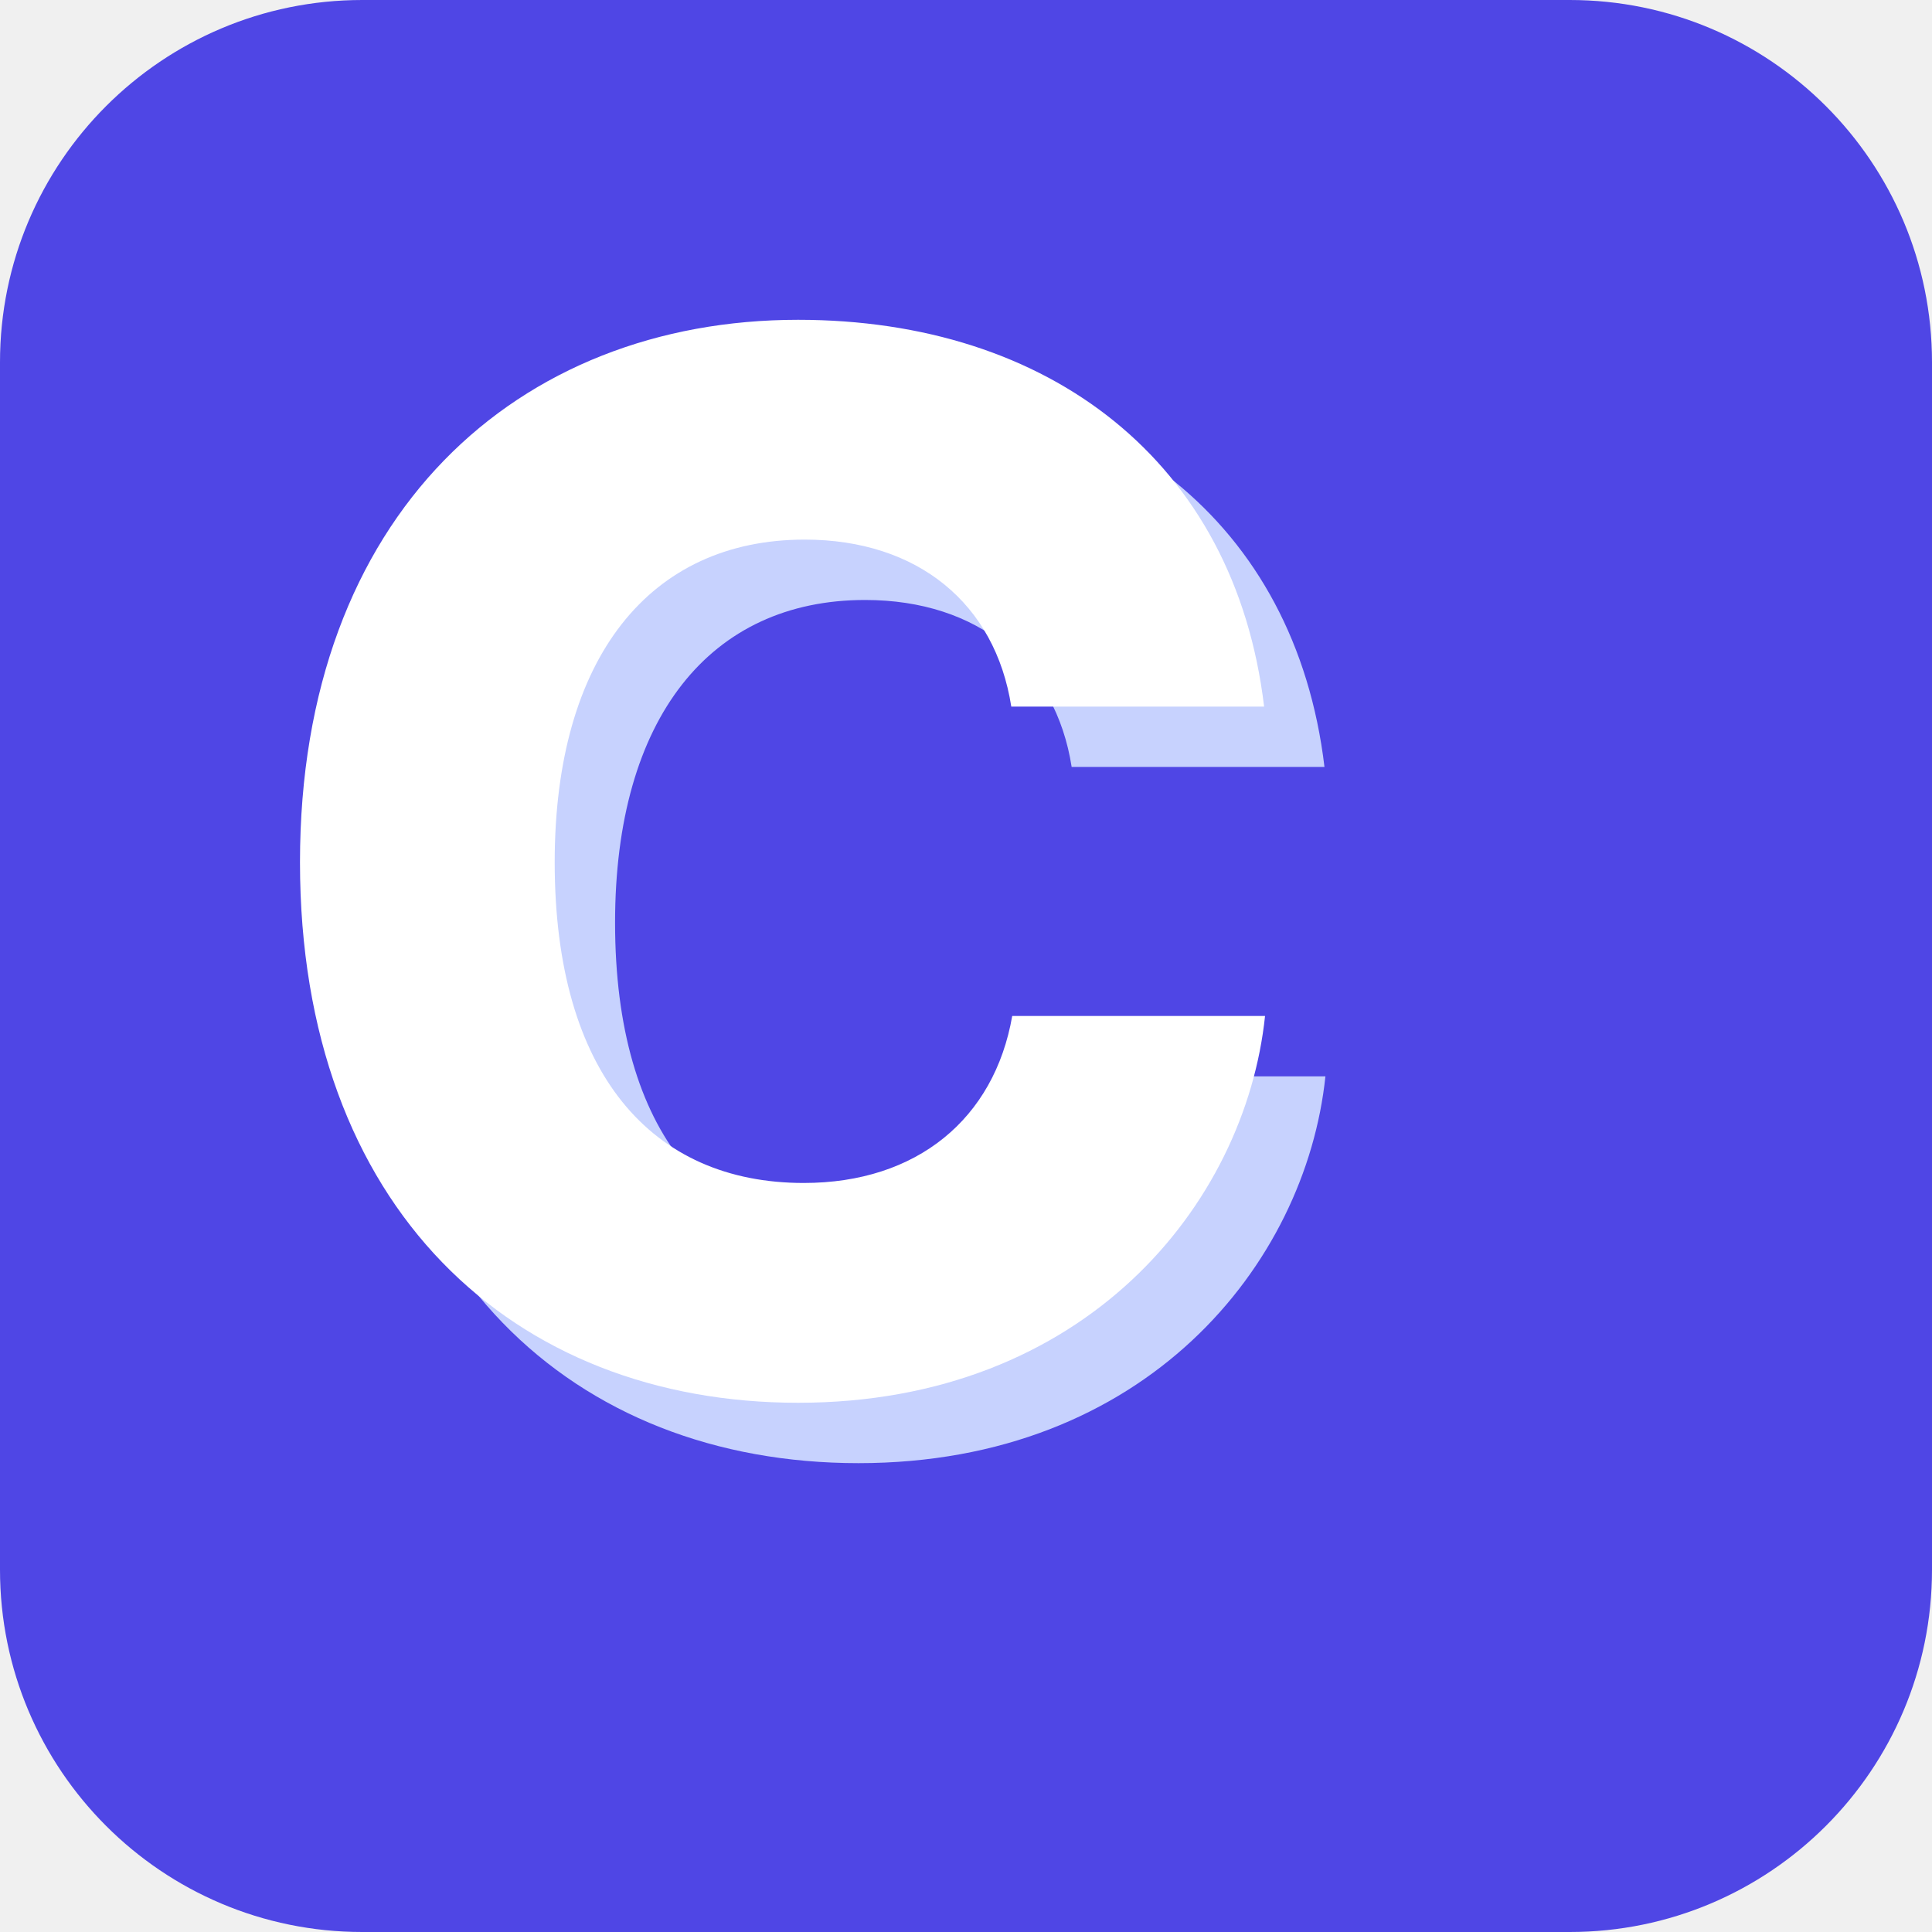
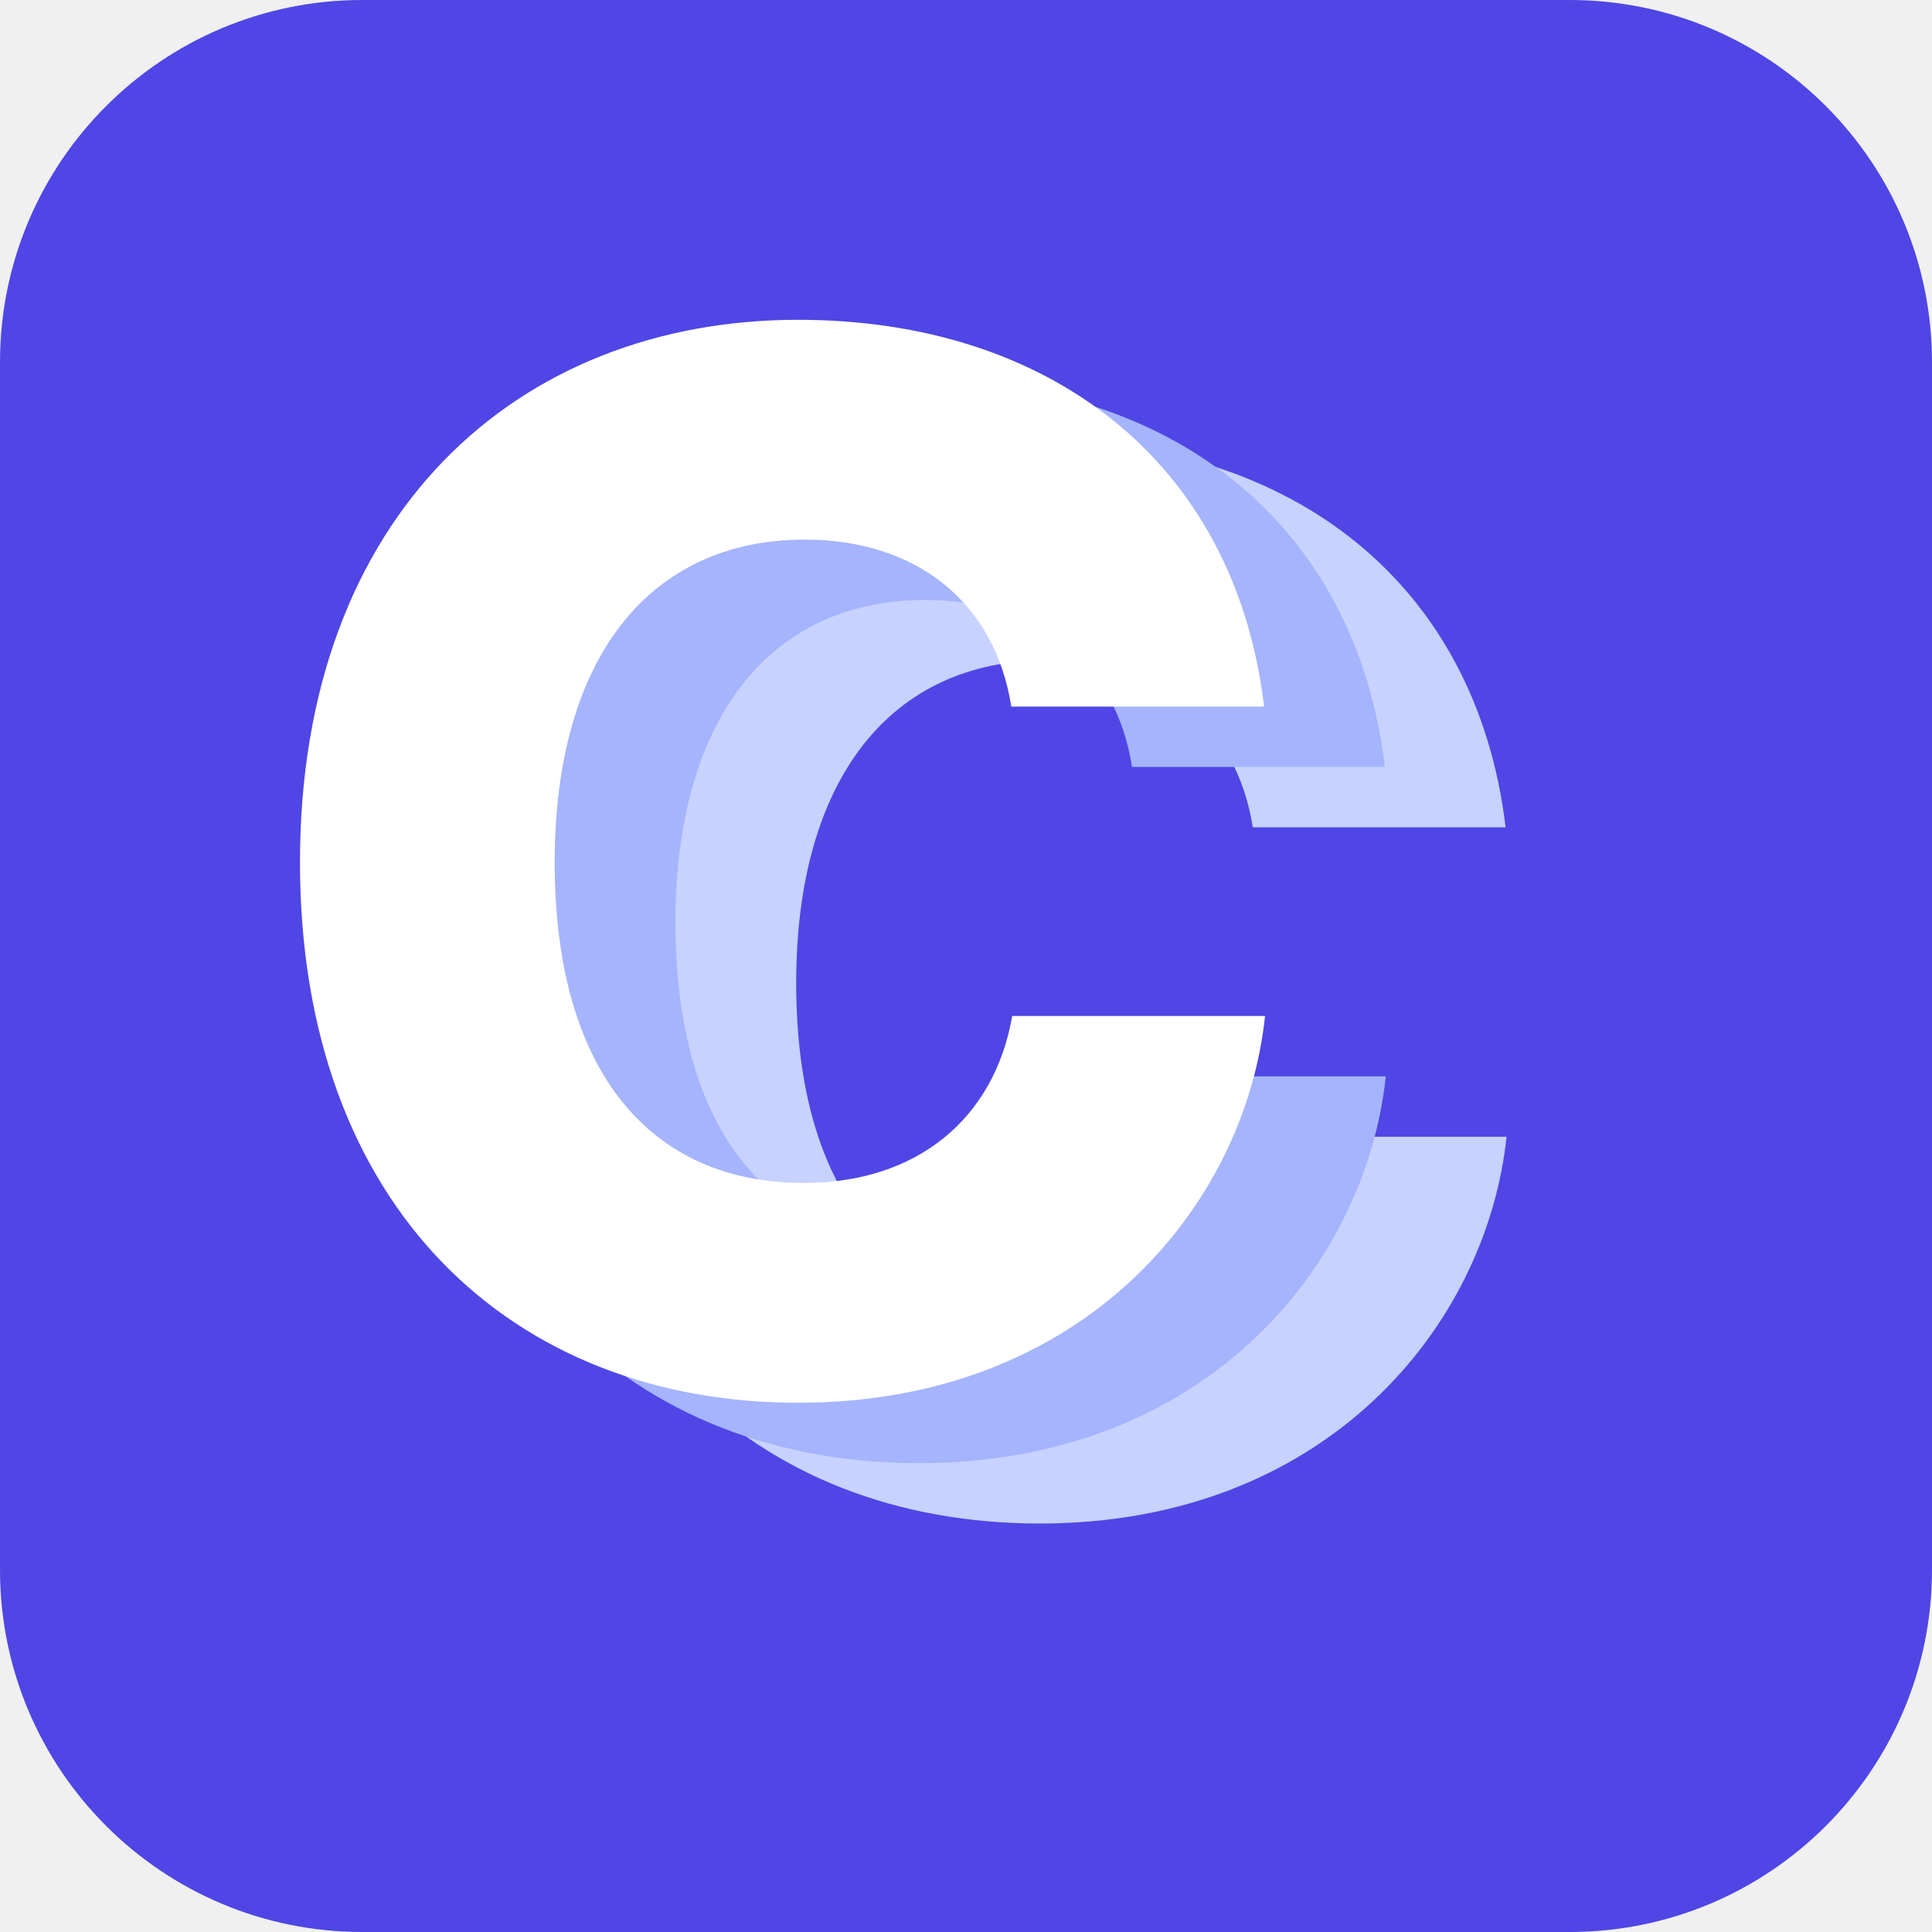
<svg xmlns="http://www.w3.org/2000/svg" viewBox="0 0 32 32">
  <rect width="32" height="32" rx="6" fill="#4F46E5" />
-   <text x="5" y="24" font-family="Inter, system-ui, sans-serif" font-size="24" font-weight="800" fill="#C7D2FE" letter-spacing="-0.04em">C</text>
+   <text x="8" y="25" font-family="Inter, system-ui, sans-serif" font-size="24" font-weight="800" fill="#C7D2FE" letter-spacing="-0.04em">C</text>
+   <text x="6" y="24" font-family="Inter, system-ui, sans-serif" font-size="24" font-weight="800" fill="#A5B4FC" letter-spacing="-0.04em">C</text>
  <text x="4" y="23" font-family="Inter, system-ui, sans-serif" font-size="24" font-weight="800" fill="#fff" letter-spacing="-0.04em">C</text>
</svg>
